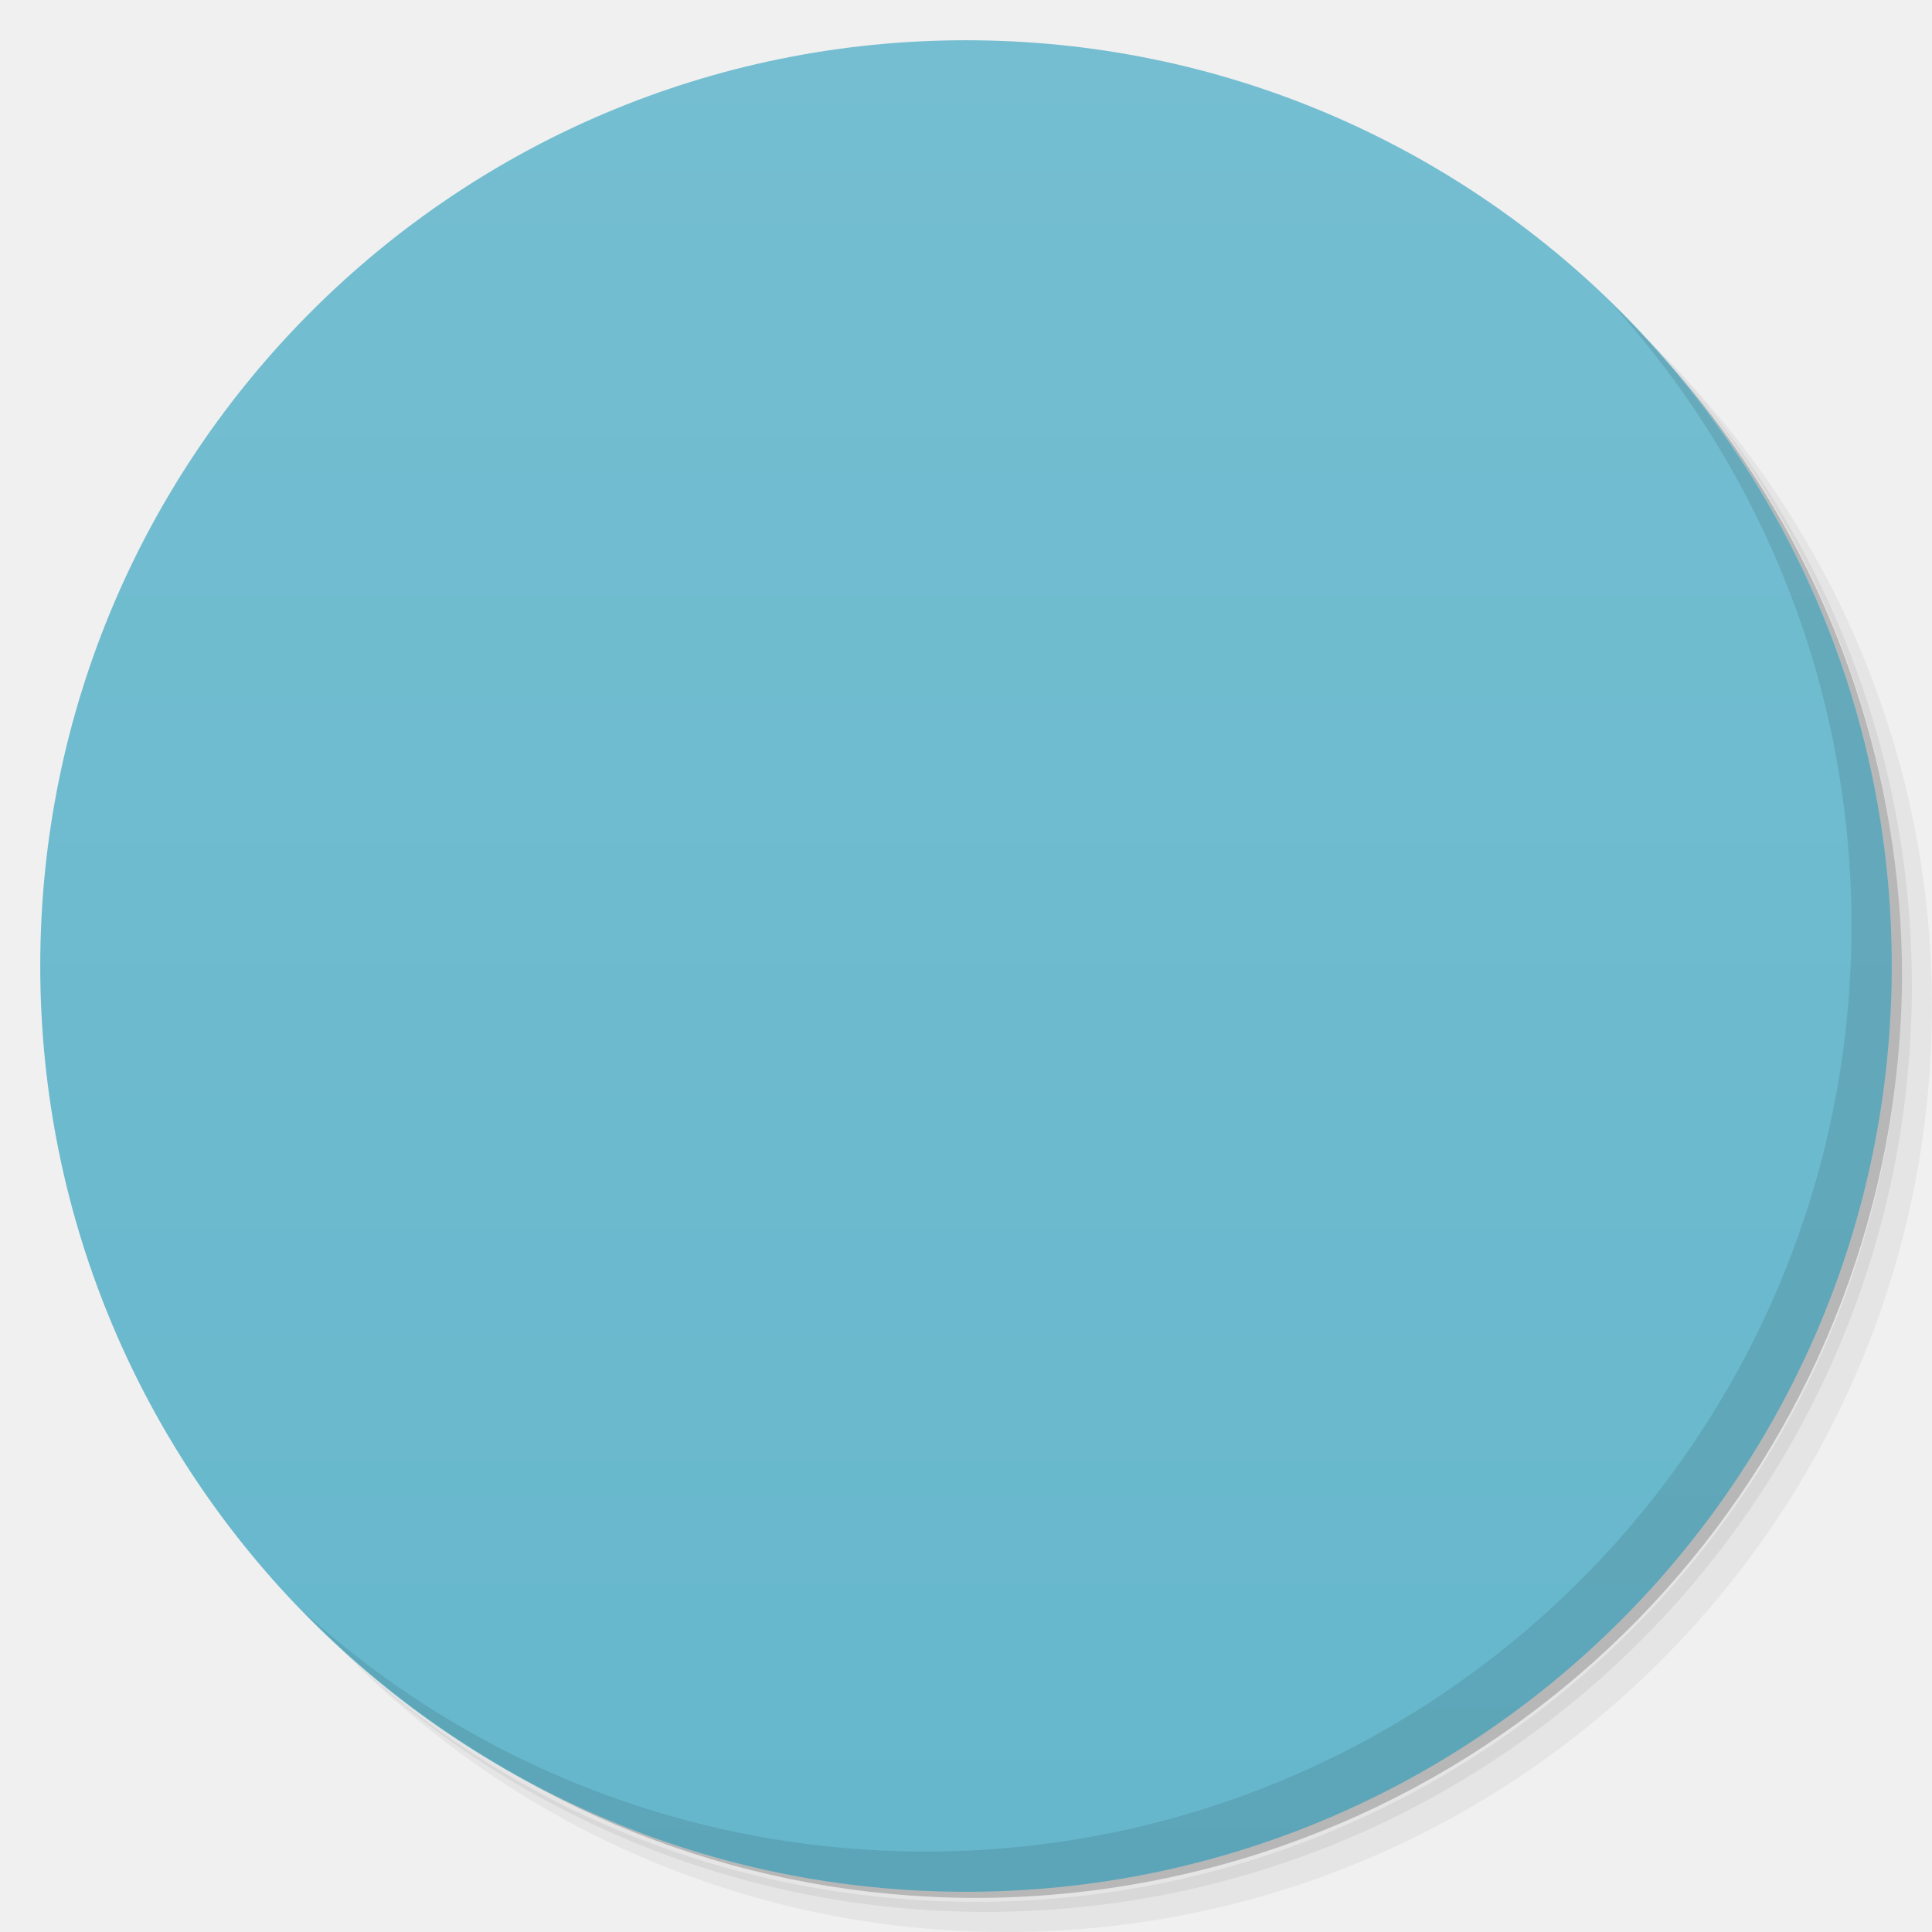
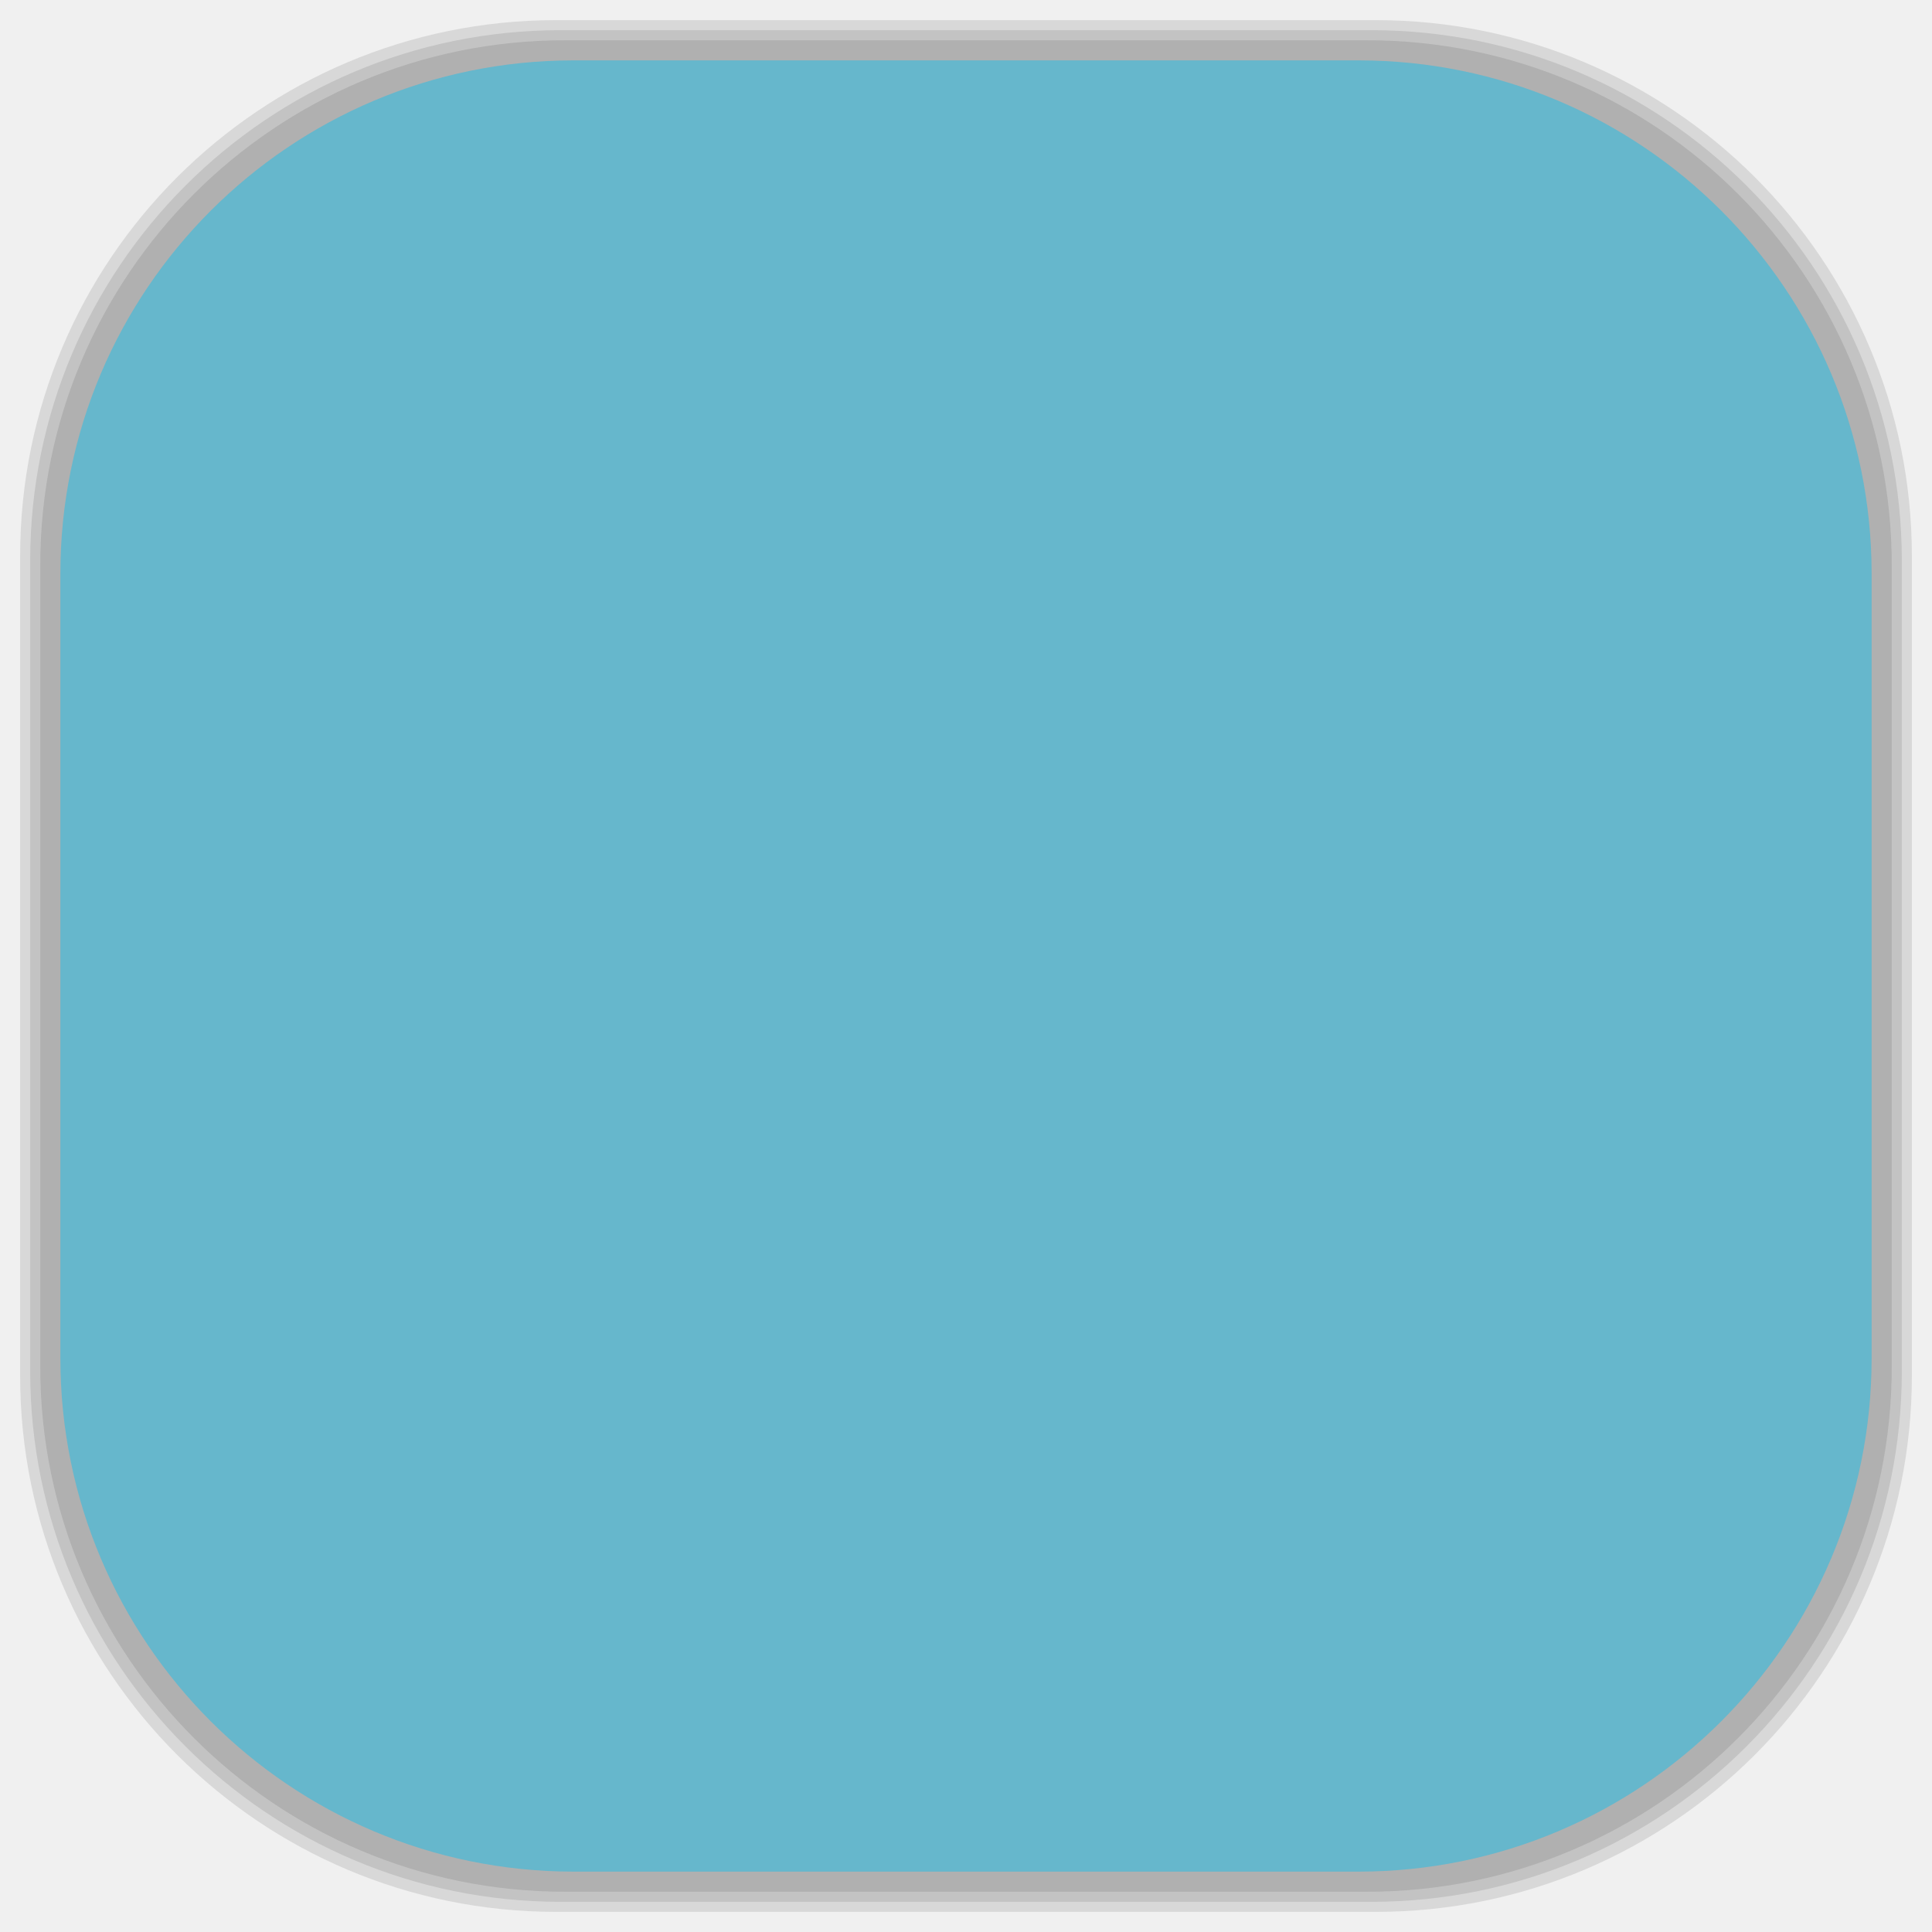
- <svg viewBox="0 0 48 48">
-   <defs>
+ <svg xmlns="http://www.w3.org/2000/svg" viewBox="0 0 48 48" id="svg2" version="1.1" width="100%" height="100%">
+   <defs id="defs4">
    <linearGradient id="linearGradient3764" x1="1" x2="47" gradientUnits="userSpaceOnUse" gradientTransform="matrix(0,-1,1,0,-1.5e-6,48)">
-       <stop stop-color="#66b7cc" stop-opacity="1" />
-       <stop offset="1" stop-color="#75bed1" stop-opacity="1" />
+       <stop stop-color="#66b7cc" stop-opacity="1" id="stop7" />
+       <stop offset="1" stop-color="#75bed1" stop-opacity="1" id="stop9" />
    </linearGradient>
    <clipPath id="clipPath-292742996">
-       <g transform="translate(0,-1004.362)">
-         <path d="m -24 13 c 0 1.105 -0.672 2 -1.5 2 -0.828 0 -1.5 -0.895 -1.5 -2 0 -1.105 0.672 -2 1.5 -2 0.828 0 1.5 0.895 1.5 2 z" transform="matrix(15.33333,0,0,11.5,415,878.8622)" fill="#1890d0" />
+       <g transform="translate(0,-1004.362)" id="g12">
+         <path d="m -24 13 c 0 1.105 -0.672 2 -1.5 2 -0.828 0 -1.5 -0.895 -1.5 -2 0 -1.105 0.672 -2 1.5 -2 0.828 0 1.5 0.895 1.5 2 z" transform="matrix(15.33333,0,0,11.5,415,878.8622)" fill="#1890d0" id="path14" />
      </g>
    </clipPath>
    <clipPath id="clipPath-303346644">
-       <g transform="translate(0,-1004.362)">
-         <path d="m -24 13 c 0 1.105 -0.672 2 -1.5 2 -0.828 0 -1.5 -0.895 -1.5 -2 0 -1.105 0.672 -2 1.5 -2 0.828 0 1.5 0.895 1.5 2 z" transform="matrix(15.33333,0,0,11.5,415,878.8622)" fill="#1890d0" />
+       <g transform="translate(0,-1004.362)" id="g17">
+         <path d="m -24 13 c 0 1.105 -0.672 2 -1.5 2 -0.828 0 -1.5 -0.895 -1.5 -2 0 -1.105 0.672 -2 1.5 -2 0.828 0 1.5 0.895 1.5 2 z" transform="matrix(15.33333,0,0,11.5,415,878.8622)" fill="#1890d0" id="path19" />
+       </g>
+     </clipPath>
+     <linearGradient id="linearGradient3764-3" x1="1" x2="47" gradientUnits="userSpaceOnUse" gradientTransform="matrix(0,-1,1,0,-1.5e-6,48)">
+       <stop stop-color="#b5945b" stop-opacity="1" id="stop7-2" />
+       <stop offset="1" stop-color="#bb9e69" stop-opacity="1" id="stop9-0" />
+     </linearGradient>
+     <clipPath id="clipPath-899834956">
+       <g transform="translate(0,-1004.362)" id="g12-4">
+         <path d="m -24 13 c 0 1.105 -0.672 2 -1.5 2 -0.828 0 -1.5 -0.895 -1.5 -2 0 -1.105 0.672 -2 1.5 -2 0.828 0 1.5 0.895 1.5 2 z" transform="matrix(15.33333,0,0,11.5,415,878.8622)" fill="#1890d0" id="path14-4" />
+       </g>
+     </clipPath>
+     <clipPath id="clipPath-909443126">
+       <g transform="translate(0,-1004.362)" id="g17-4">
+         <path d="m -24 13 c 0 1.105 -0.672 2 -1.5 2 -0.828 0 -1.5 -0.895 -1.5 -2 0 -1.105 0.672 -2 1.5 -2 0.828 0 1.5 0.895 1.5 2 z" transform="matrix(15.33333,0,0,11.5,415,878.8622)" fill="#1890d0" id="path19-7" />
+       </g>
+     </clipPath>
+     <clipPath id="clipPath-909443126-7">
+       <g transform="translate(0,-1004.362)" id="g17-2">
+         <path style="fill:#1890d0" d="m -24,13 c 0,1.105 -0.672,2 -1.5,2 -0.828,0 -1.5,-0.895 -1.5,-2 0,-1.105 0.672,-2 1.5,-2 0.828,0 1.5,0.895 1.5,2 z" transform="matrix(15.33333,0,0,11.5,415,878.8622)" id="path19-3" />
+       </g>
+     </clipPath>
+     <linearGradient id="linearGradient3759">
+       <stop id="stop3761" offset="0" style="stop-color:#a75e15;stop-opacity:1;" />
+       <stop id="stop3763" offset="1" style="stop-color:#ffffff;stop-opacity:0;" />
+     </linearGradient>
+     <linearGradient id="linearGradient3777">
+       <stop id="stop3779" offset="0" style="stop-color:#e0dd00;stop-opacity:1;" />
+       <stop id="stop3781" offset="1" style="stop-color:#000000;stop-opacity:0;" />
+     </linearGradient>
+     <clipPath id="clipPath-303346644-4">
+       <g transform="translate(0,-1004.362)" id="g17-7">
+         <path style="fill:#1890d0" d="m -24,13 c 0,1.105 -0.672,2 -1.5,2 -0.828,0 -1.5,-0.895 -1.5,-2 0,-1.105 0.672,-2 1.5,-2 0.828,0 1.5,0.895 1.5,2 z" transform="matrix(15.33333,0,0,11.5,415,878.8622)" id="path19-2" />
      </g>
    </clipPath>
  </defs>
-   <g>
-     <path d="m 36.31 5 c 5.859 4.062 9.688 10.831 9.688 18.5 c 0 12.426 -10.07 22.5 -22.5 22.5 c -7.669 0 -14.438 -3.828 -18.5 -9.688 c 1.037 1.822 2.306 3.499 3.781 4.969 c 4.085 3.712 9.514 5.969 15.469 5.969 c 12.703 0 23 -10.298 23 -23 c 0 -5.954 -2.256 -11.384 -5.969 -15.469 c -1.469 -1.475 -3.147 -2.744 -4.969 -3.781 z m 4.969 3.781 c 3.854 4.113 6.219 9.637 6.219 15.719 c 0 12.703 -10.297 23 -23 23 c -6.081 0 -11.606 -2.364 -15.719 -6.219 c 4.16 4.144 9.883 6.719 16.219 6.719 c 12.703 0 23 -10.298 23 -23 c 0 -6.335 -2.575 -12.06 -6.719 -16.219 z" opacity="0.05" />
-     <path d="m 41.28 8.781 c 3.712 4.085 5.969 9.514 5.969 15.469 c 0 12.703 -10.297 23 -23 23 c -5.954 0 -11.384 -2.256 -15.469 -5.969 c 4.113 3.854 9.637 6.219 15.719 6.219 c 12.703 0 23 -10.298 23 -23 c 0 -6.081 -2.364 -11.606 -6.219 -15.719 z" opacity="0.1" />
-     <path d="m 31.25 2.375 c 8.615 3.154 14.75 11.417 14.75 21.13 c 0 12.426 -10.07 22.5 -22.5 22.5 c -9.708 0 -17.971 -6.135 -21.12 -14.75 a 23 23 0 0 0 44.875 -7 a 23 23 0 0 0 -16 -21.875 z" opacity="0.2" />
+   <g id="g33" />
+   <g id="g3085">
+     <g id="layer2">
+       <rect ry="13.037" rx="13.037" y="1" x="1" height="46" width="46" id="rect3007" style="opacity:0.1;fill:#000000;fill-opacity:1;fill-rule:nonzero;stroke:none" />
+       <rect style="opacity:0.1;fill:#000000;fill-opacity:1;fill-rule:nonzero;stroke:none" id="rect3011" width="47" height="47" x="0.5" y="0.5" rx="13.32" ry="13.32" />
+       <rect style="opacity:0.1;fill:#000000;fill-opacity:1;fill-rule:nonzero;stroke:none" id="rect3013" width="46.5" height="46.5" x="0.75" y="0.75" rx="13.178" ry="13.178" />
+     </g>
+     <g style="display:inline" id="layer1">
+       <rect transform="matrix(0,-1,1,0,0,0)" ry="12.753" rx="12.753" y="1.5" x="-46.5" height="45" width="45" id="rect2988" style="fill:#66b7cc;fill-opacity:1;fill-rule:nonzero;stroke:none" />
+     </g>
  </g>
-   <g>
-     <path d="m 24 1 c 12.703 0 23 10.297 23 23 c 0 12.703 -10.297 23 -23 23 -12.703 0 -23 -10.297 -23 -23 0 -12.703 10.297 -23 23 -23 z" fill="url(#linearGradient3764)" fill-opacity="1" />
-   </g>
-   <g />
-   <g>
-     <g clip-path="url(#clipPath-292742996)">
-       <g transform="translate(1,1)">
-         <g opacity="0.1">
-           <g>
-             <path d="m 21 24 l -9 4.703 l 9 -9.703 l 5.5 5 l 9.5 -4.18 l -9.5 9.18 m -5.5 -5" fill="#000" stroke="none" fill-rule="nonzero" fill-opacity="1" />
-           </g>
-         </g>
+   <g id="g47-6">
+     <g clip-path="url(#clipPath-303346644-4)" id="g49-4">
+       <g id="g51-0">
+         <path style="fill:#ffffff;fill-opacity:1;fill-rule:nonzero;stroke:none" d="M 21,24 12,28.703 21,19 26.5,24 36,19.82 26.5,29 M 21,24" id="path53-0" />
      </g>
    </g>
  </g>
-   <g>
-     <g clip-path="url(#clipPath-303346644)">
-       <g>
-         <path d="m 21 24 l -9 4.703 l 9 -9.703 l 5.5 5 l 9.5 -4.18 l -9.5 9.18 m -5.5 -5" fill="#fff" stroke="none" fill-rule="nonzero" fill-opacity="1" />
-       </g>
-     </g>
-   </g>
-   <g>
-     <path d="m 40.03 7.531 c 3.712 4.084 5.969 9.514 5.969 15.469 0 12.703 -10.297 23 -23 23 c -5.954 0 -11.384 -2.256 -15.469 -5.969 4.178 4.291 10.01 6.969 16.469 6.969 c 12.703 0 23 -10.298 23 -23 0 -6.462 -2.677 -12.291 -6.969 -16.469 z" opacity="0.1" />
-   </g>
</svg>
